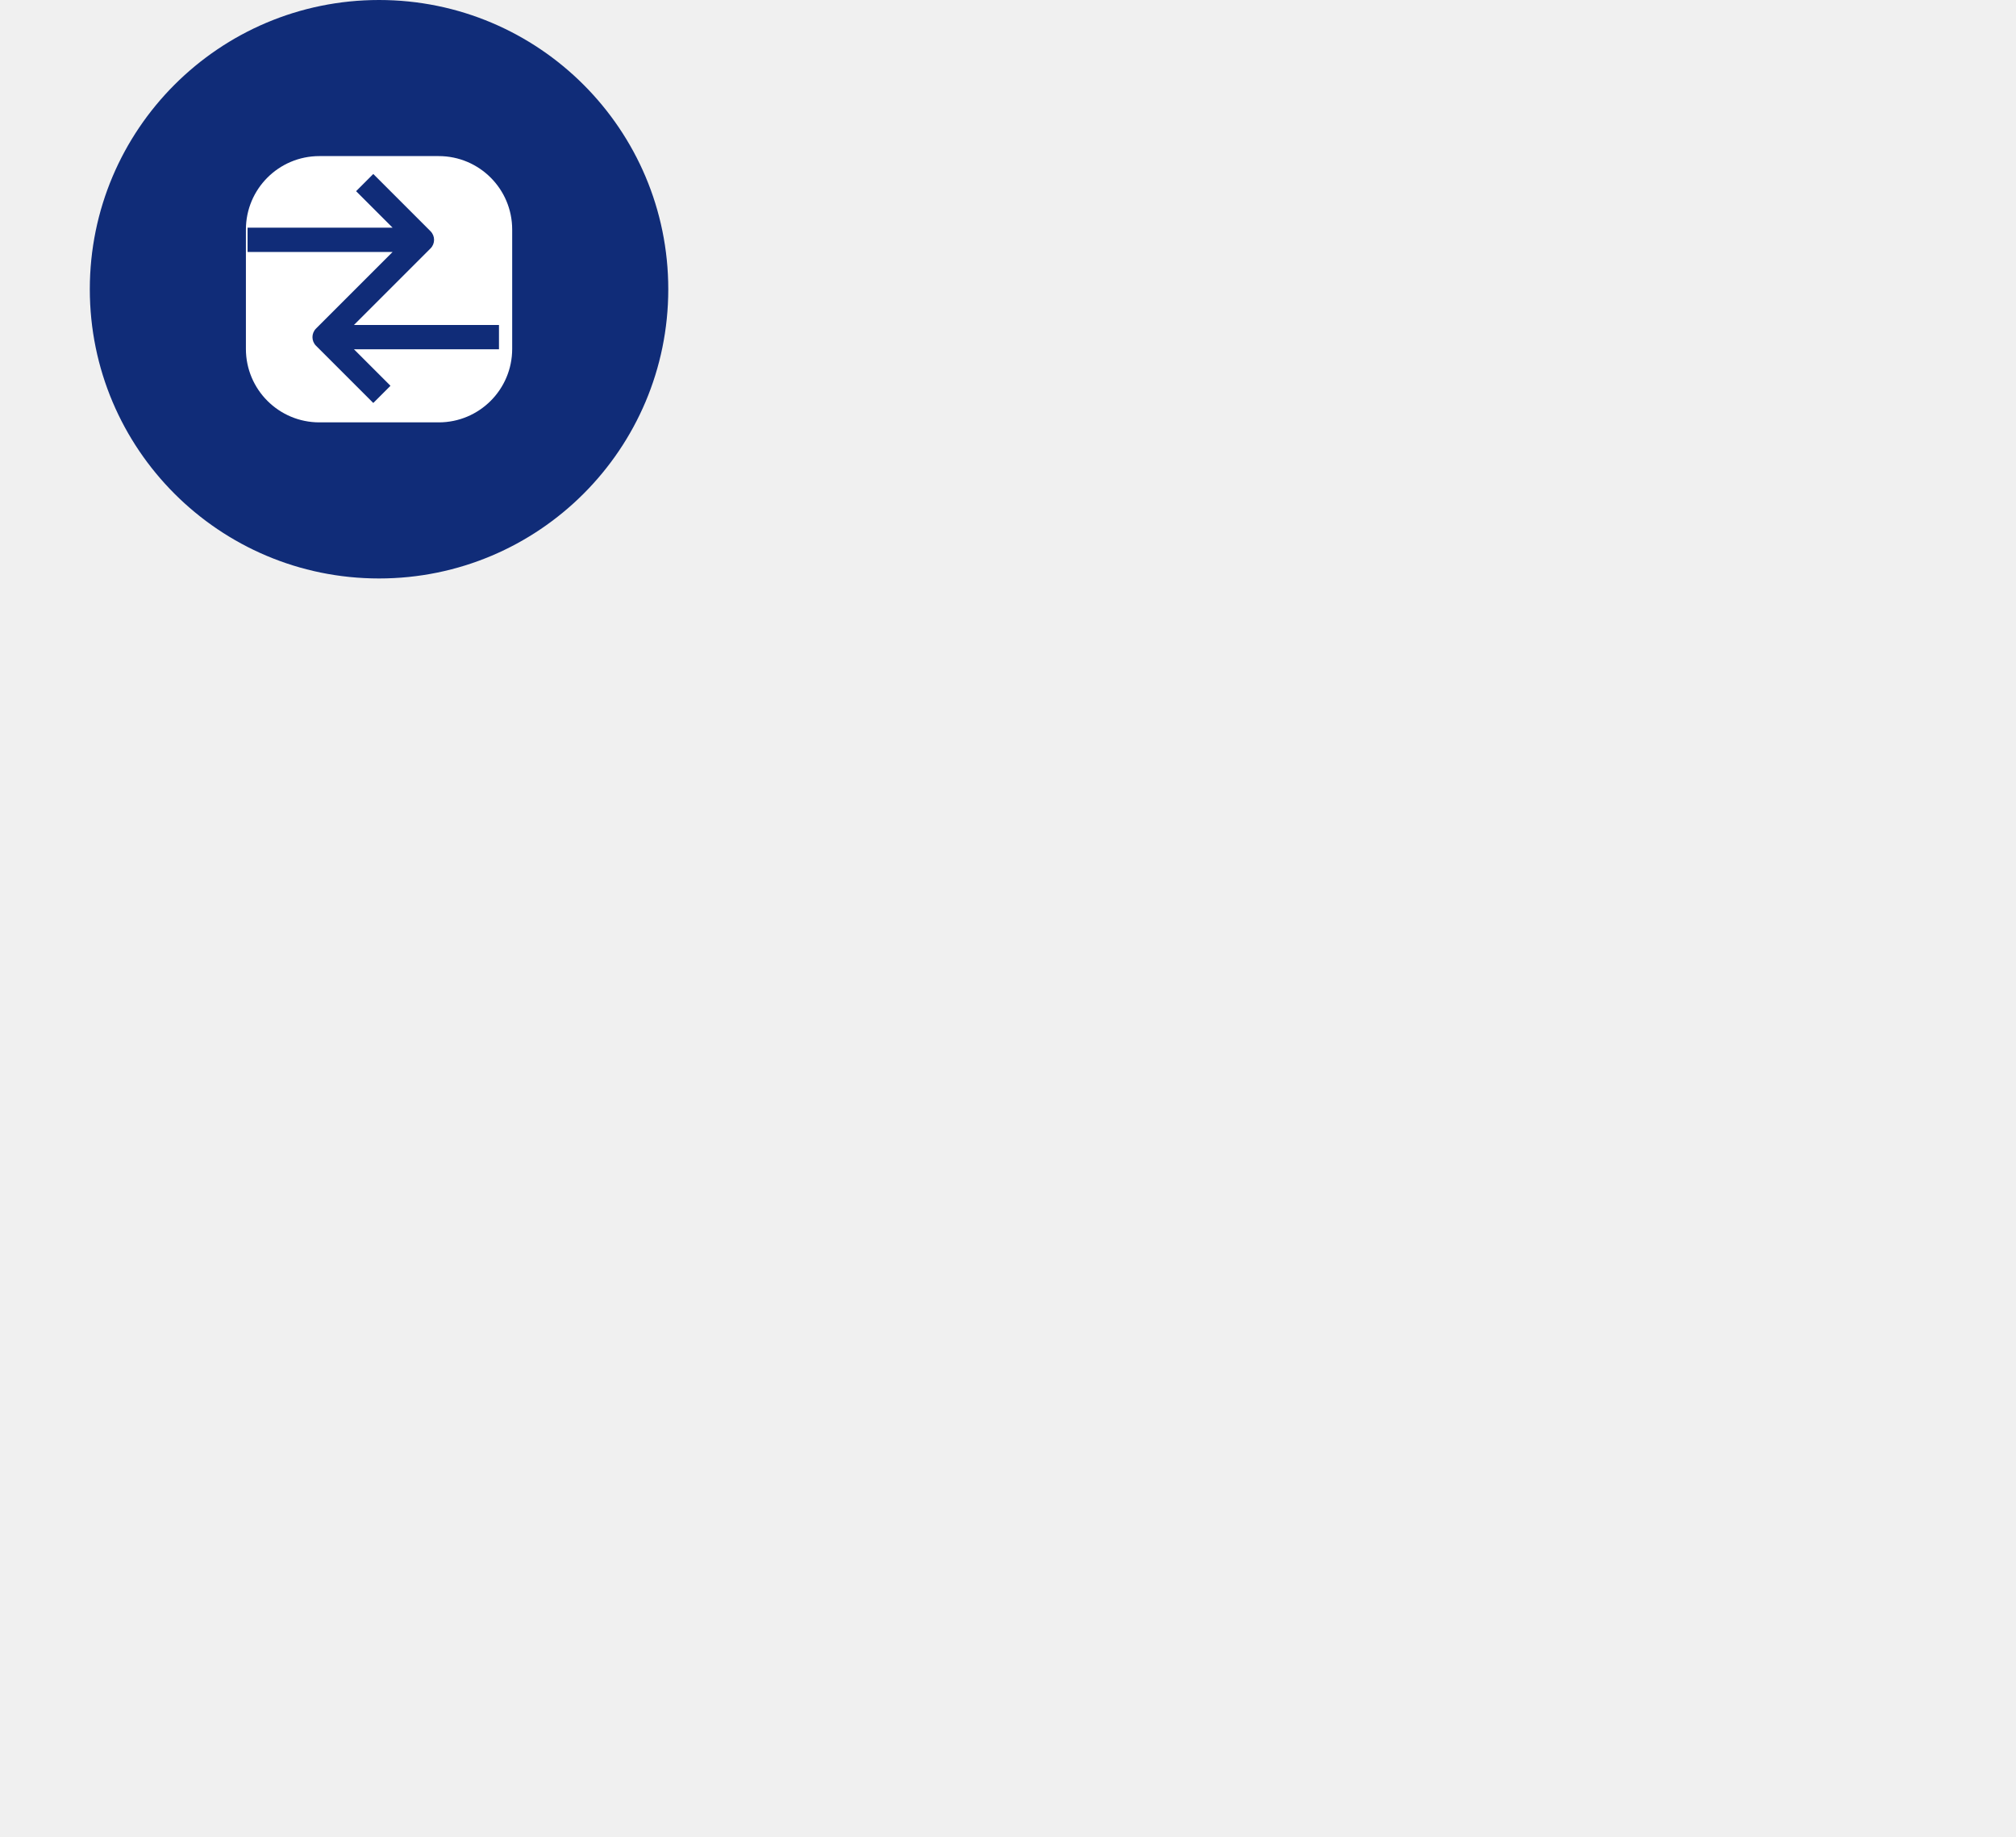
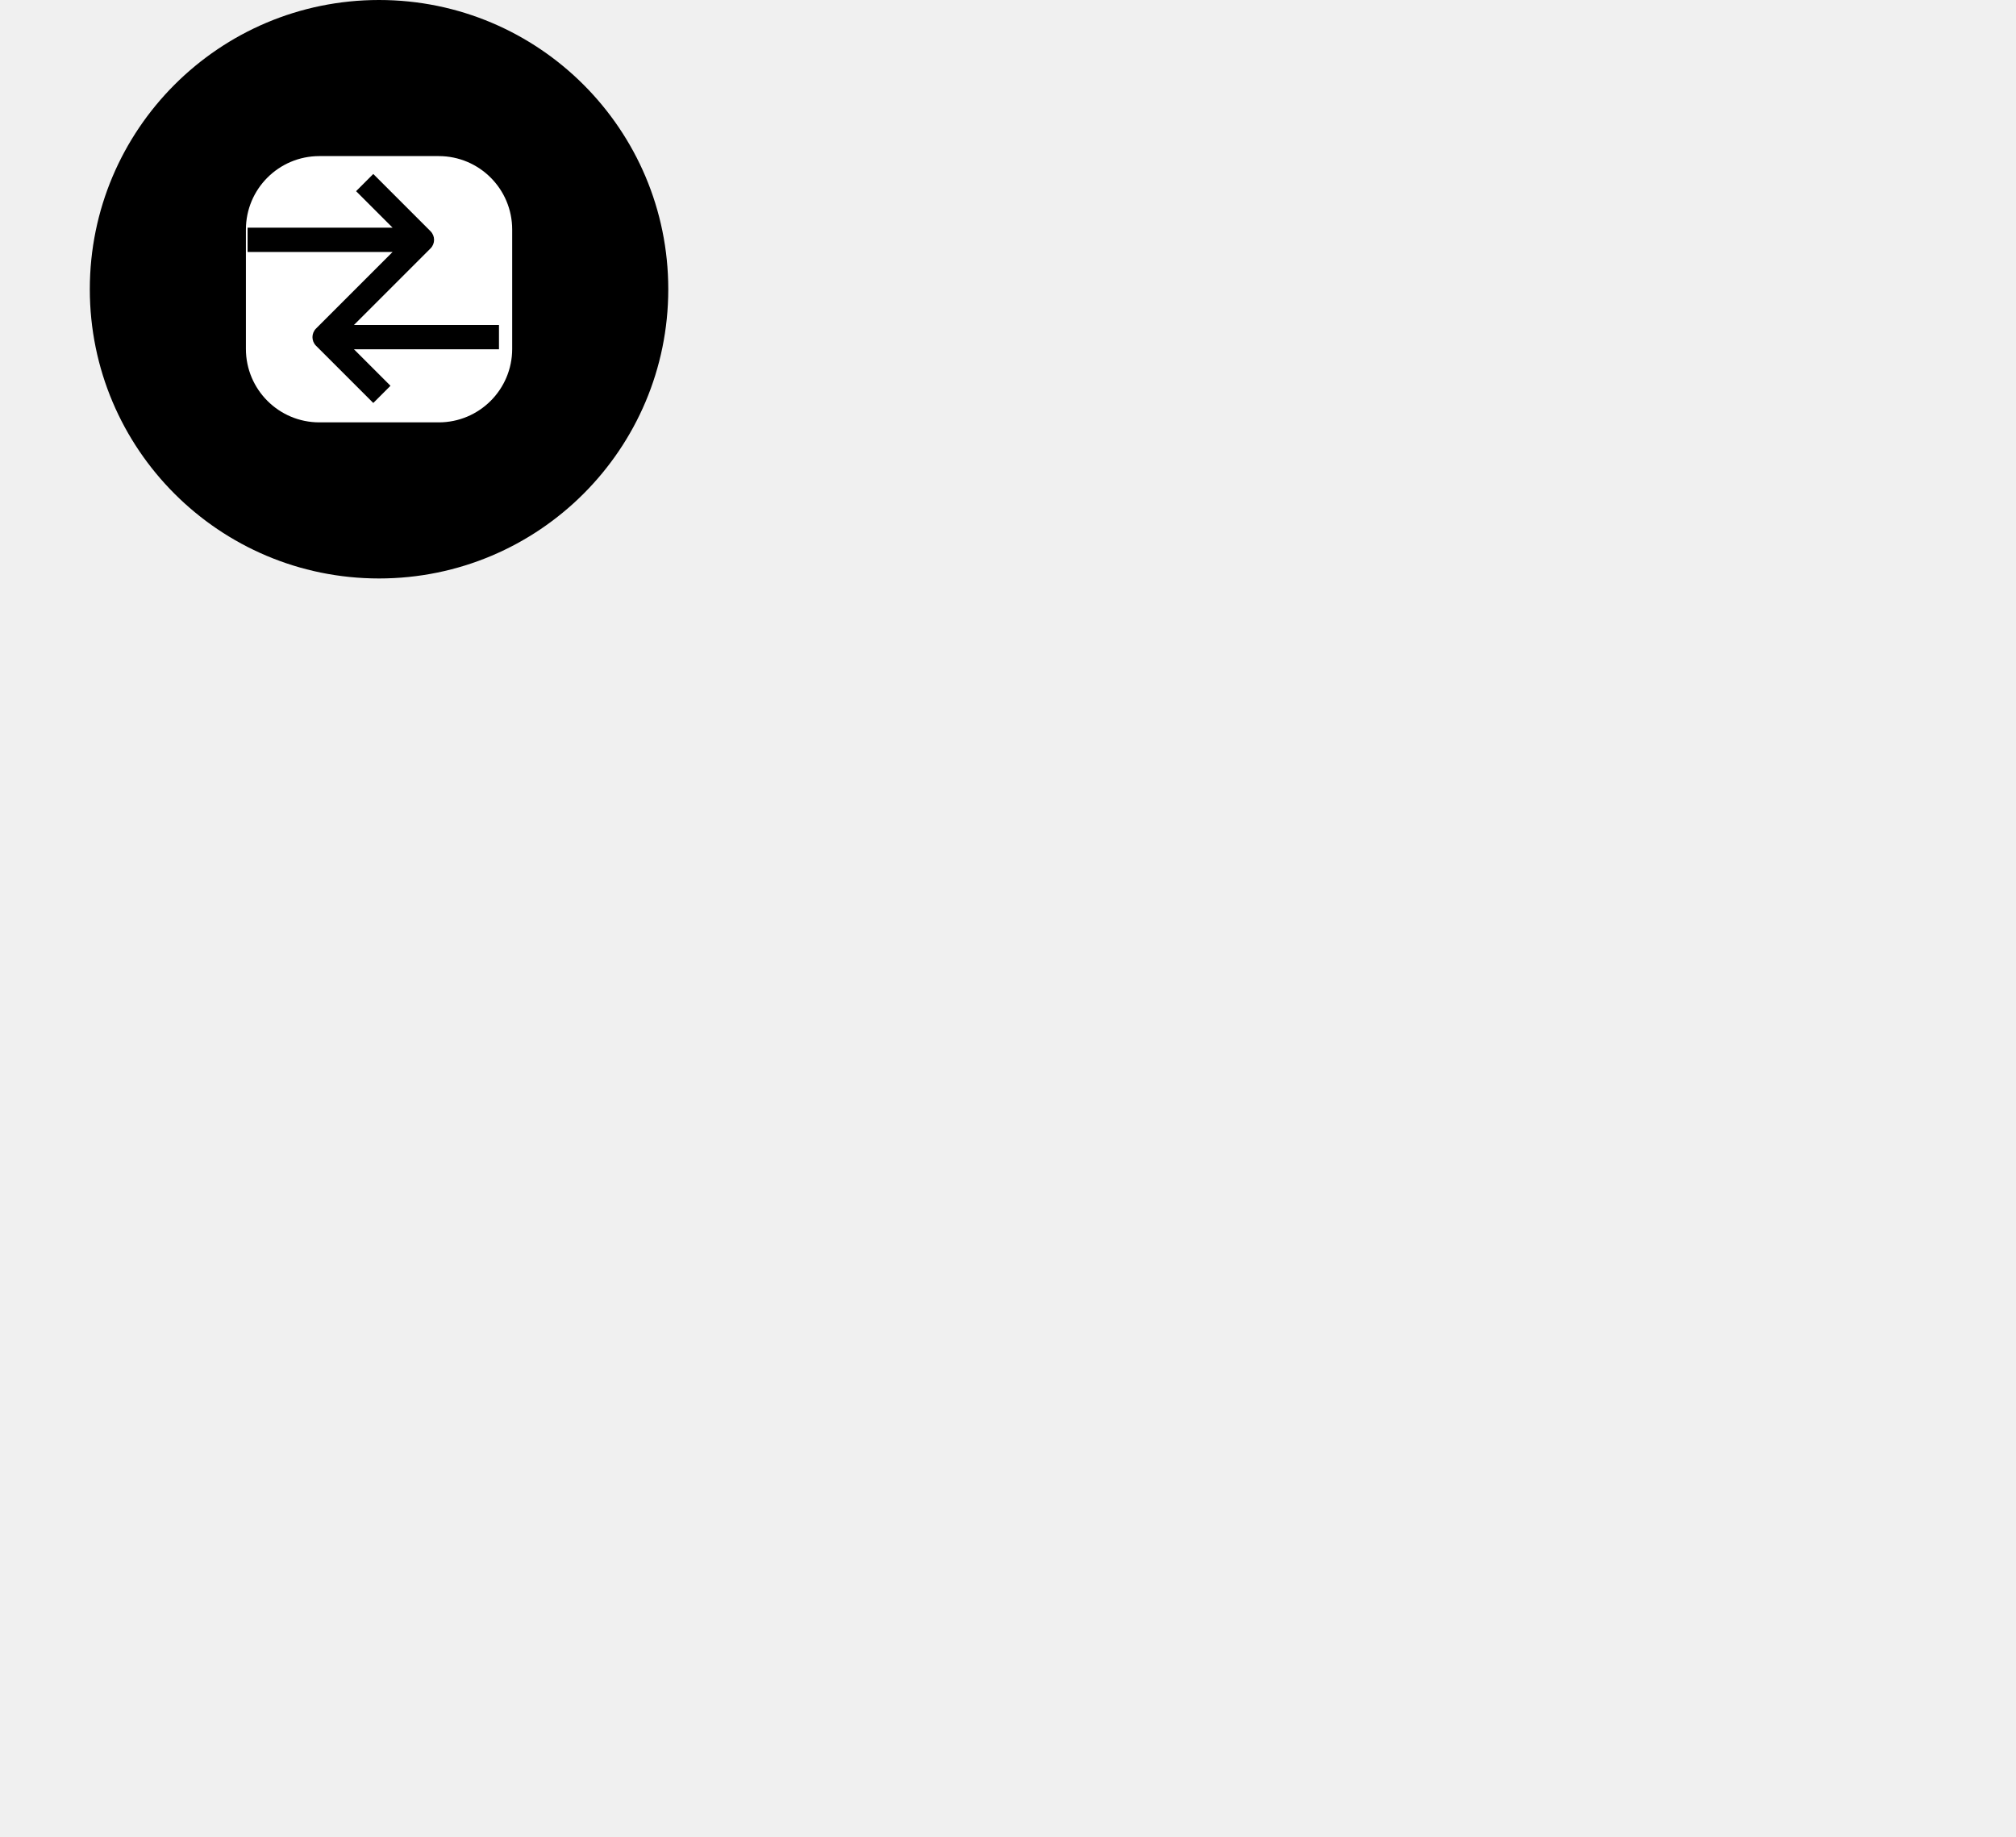
<svg xmlns="http://www.w3.org/2000/svg" width="25.14" height="22.9" viewBox="0 0 200 200">
  <g id="Swap" transform="translate(-1676 -225)">
-     <circle id="Ellipse_116" data-name="Ellipse 116" cx="31.5" cy="31.5" r="31.5" transform="translate(1676 225)" fill="#102c78" />
+     <circle id="Ellipse_116" data-name="Ellipse 116" cx="31.5" cy="31.5" r="31.5" transform="translate(1676 225)" fill="#000000" />
    <g id="Group_819" data-name="Group 819" transform="translate(1693.111 242.111)">
      <rect id="Rectangle_1" data-name="Rectangle 1" width="29" height="29" rx="8" transform="translate(-0.111 -0.111)" fill="#fff" />
      <g id="Swap-2" data-name="Swap" transform="translate(0.071 1.837)">
-         <path id="Path_1" data-name="Path 1" d="M32.69,32.359h0l-6.236,6.236a1.325,1.325,0,0,0,0,1.872L32.69,46.7l1.872-1.872-3.975-3.975H46.38v-2.65H30.588l2.1-2.1h0l6.236-6.236a1.325,1.325,0,0,0,0-1.872L32.69,21.76l-1.872,1.872,3.975,3.975H19v2.65H34.792Z" transform="translate(-19 -21.76)" fill="#102c78" />
+         <path id="Path_1" data-name="Path 1" d="M32.69,32.359h0l-6.236,6.236a1.325,1.325,0,0,0,0,1.872L32.69,46.7l1.872-1.872-3.975-3.975H46.38v-2.65H30.588l2.1-2.1h0l6.236-6.236a1.325,1.325,0,0,0,0-1.872L32.69,21.76l-1.872,1.872,3.975,3.975H19v2.65H34.792Z" transform="translate(-19 -21.76)" fill="#000000" />
      </g>
    </g>
  </g>
</svg>
